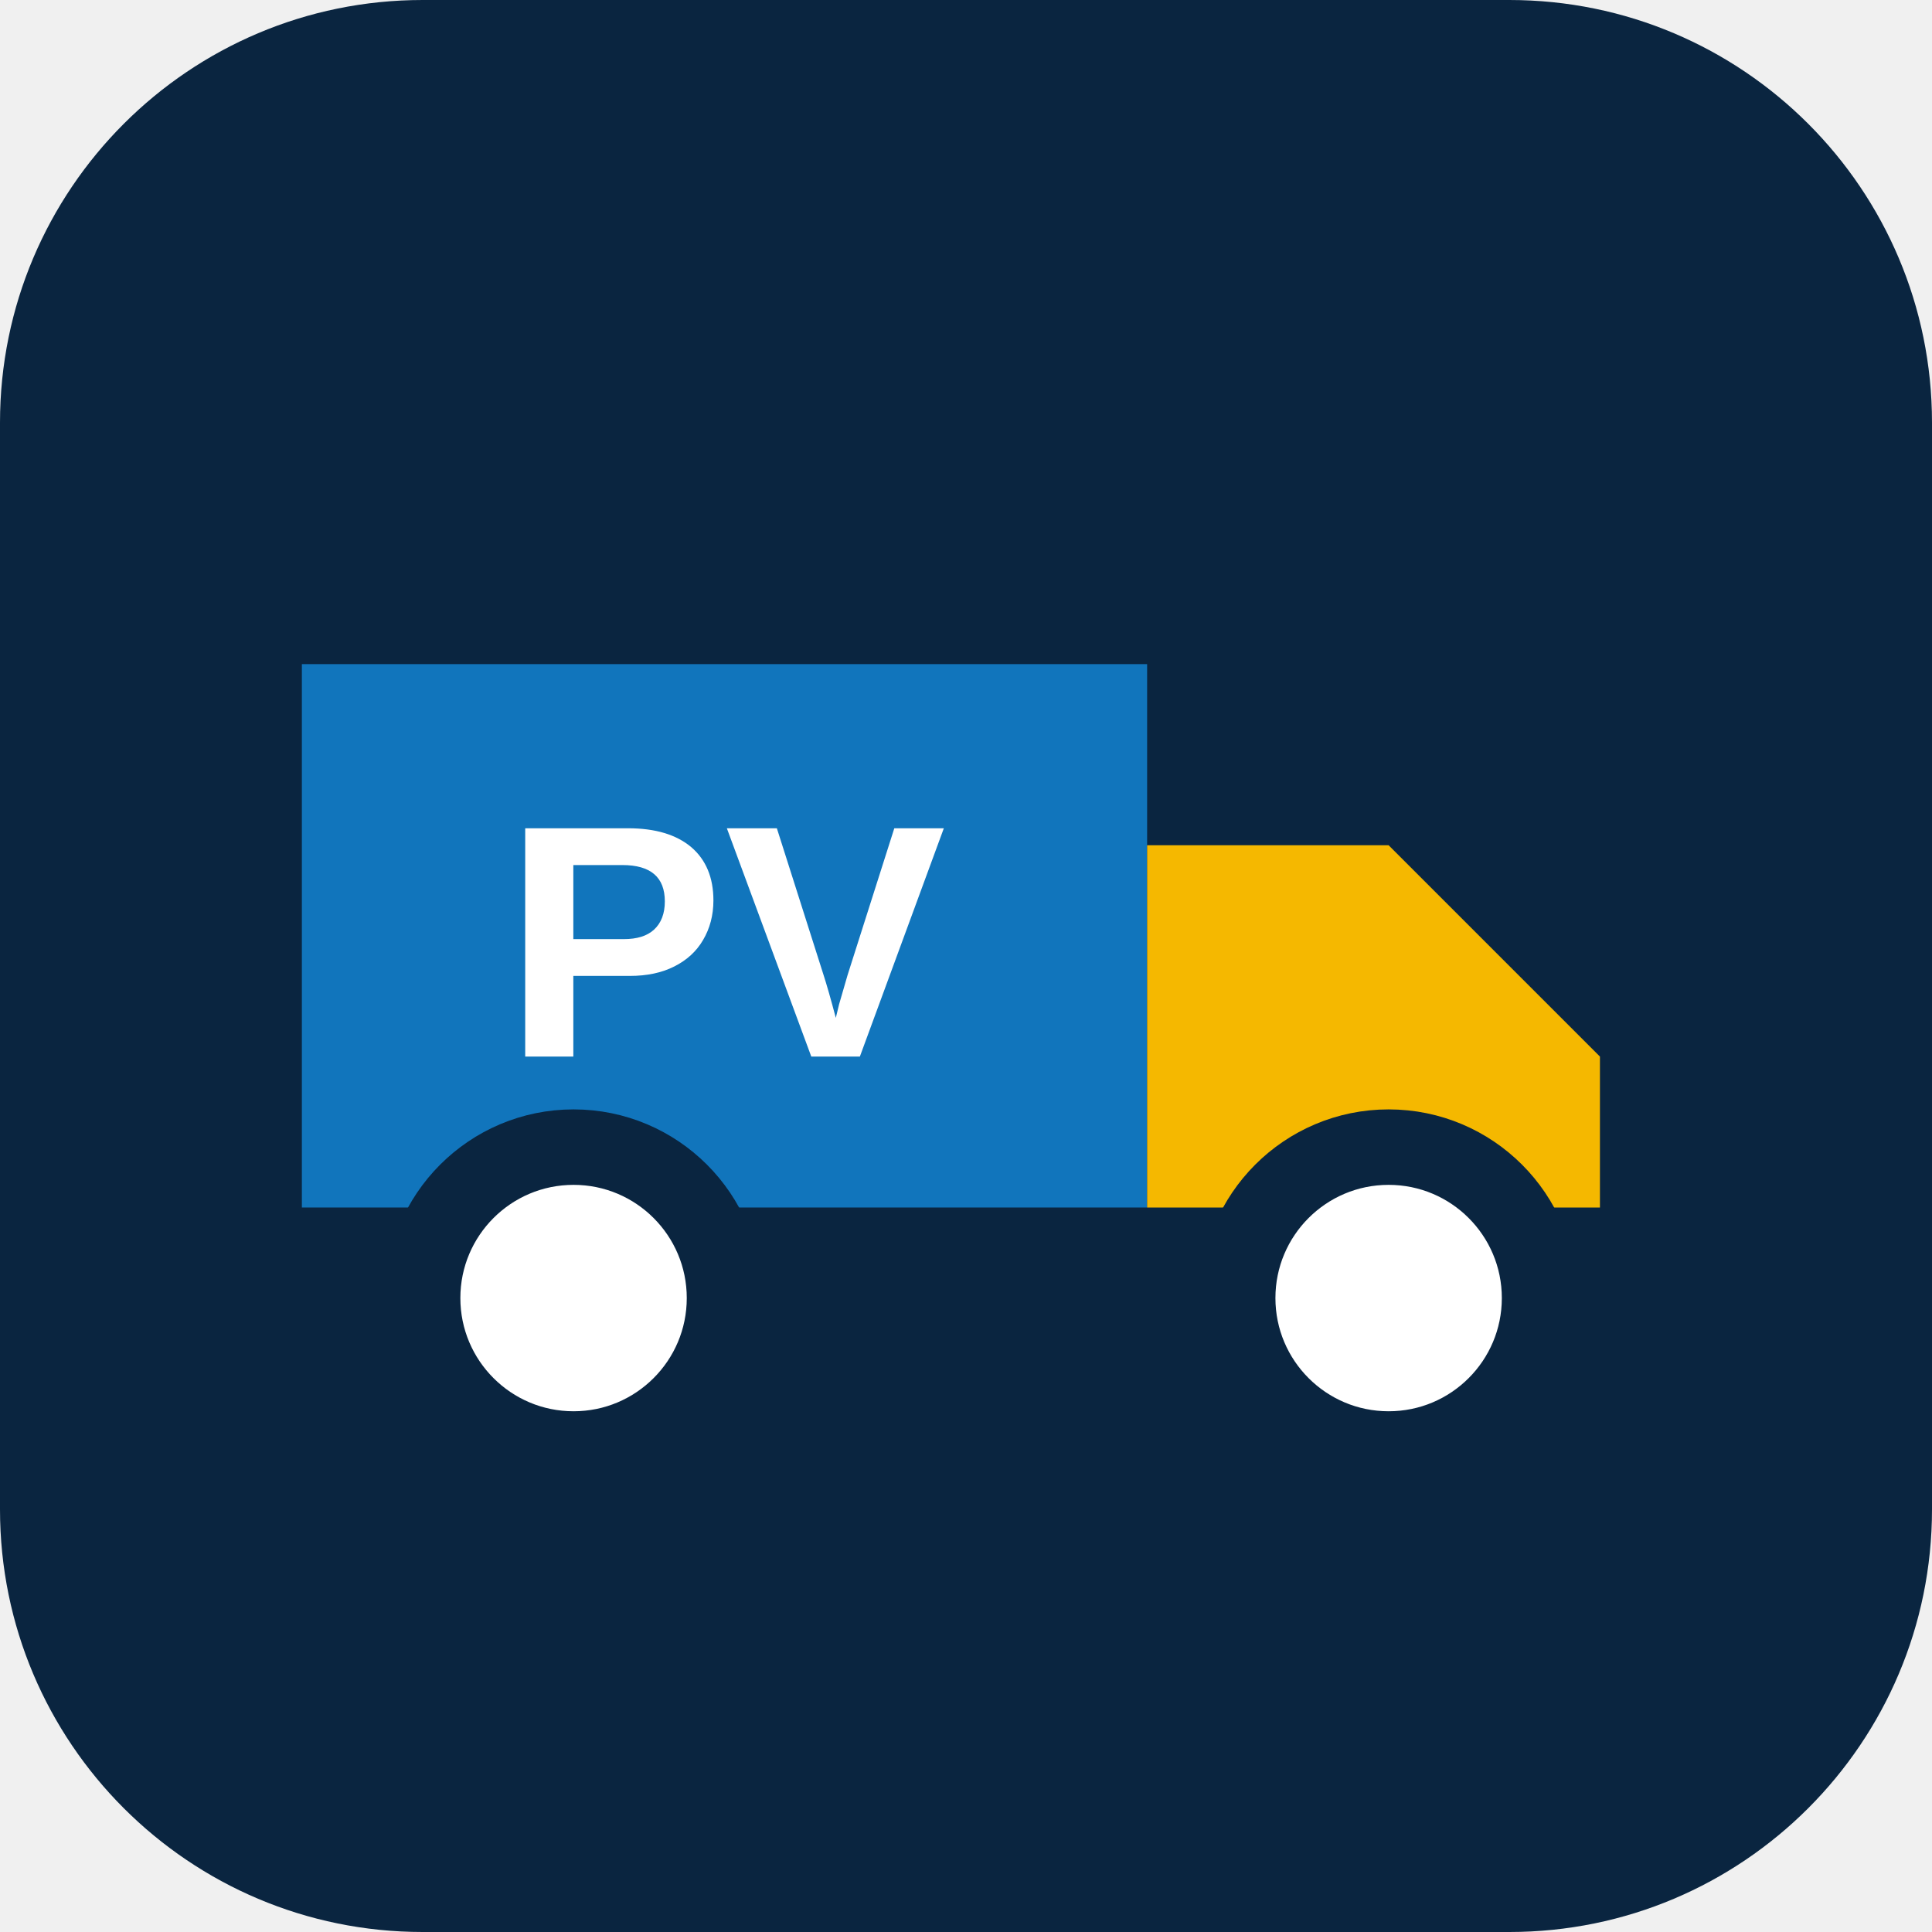
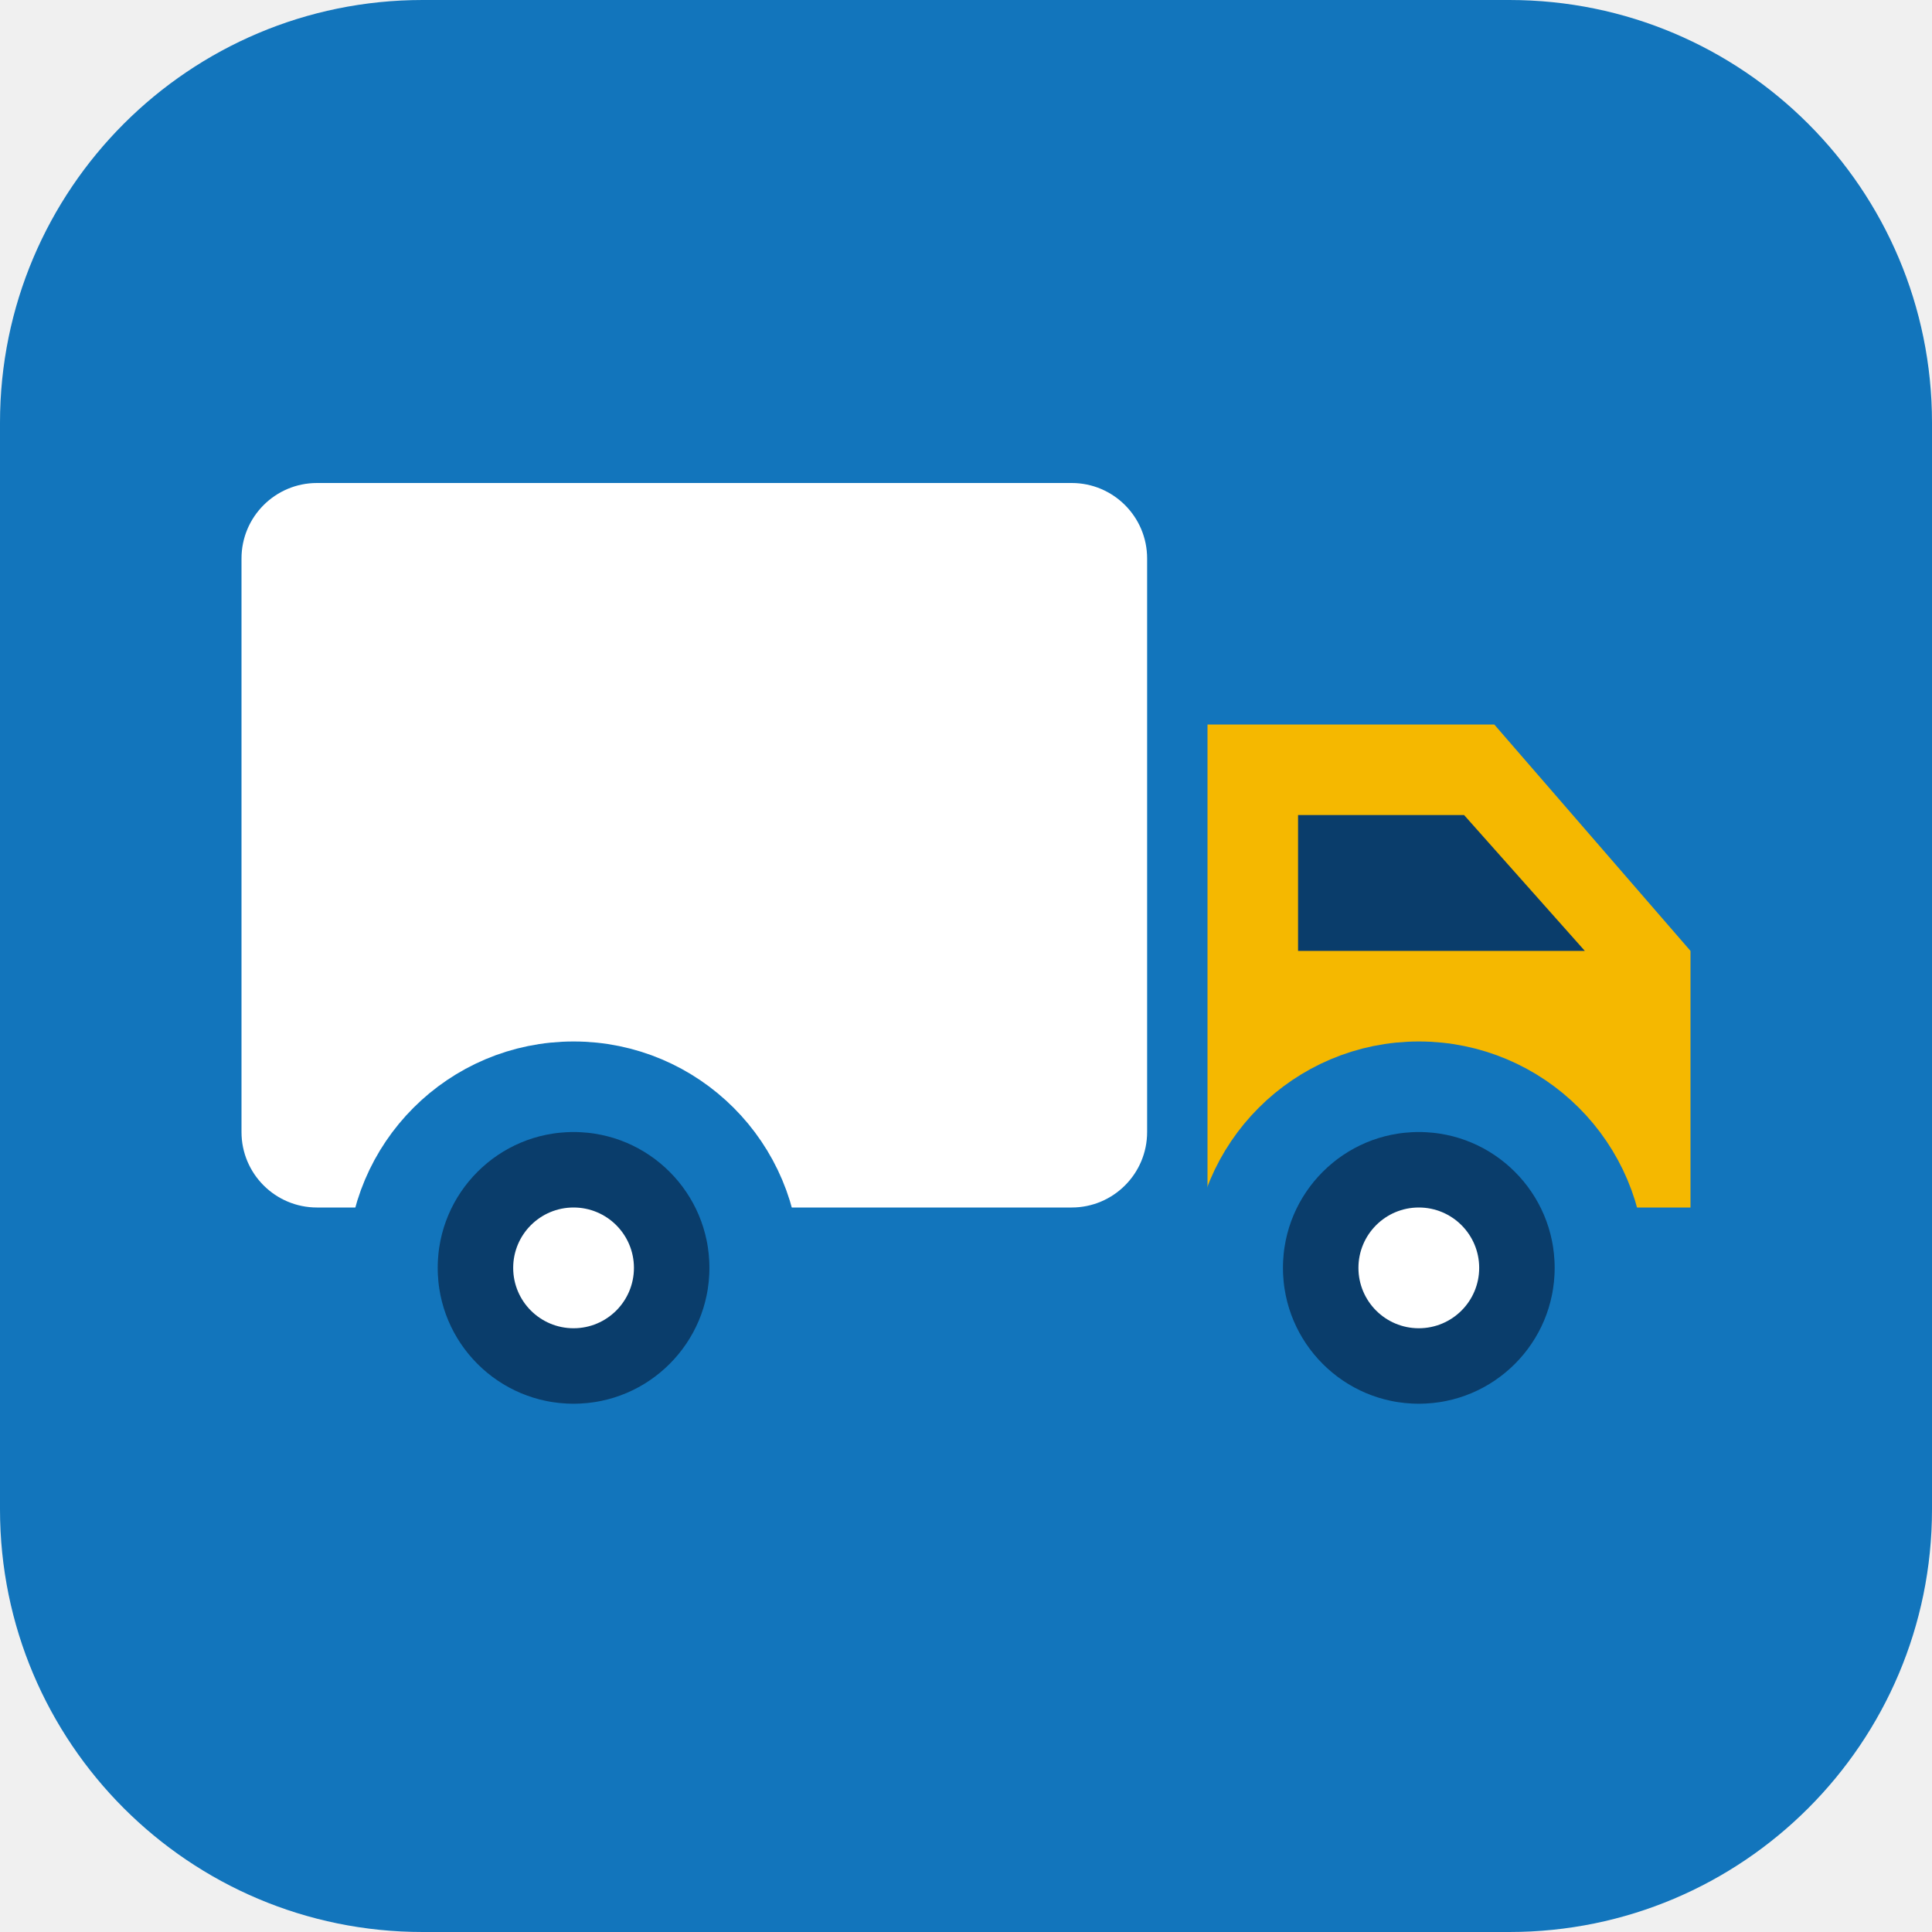
<svg xmlns="http://www.w3.org/2000/svg" viewBox="0 0 64 64">
-   <rect width="64" height="64" rx="14" fill="#0a2540" />
-   <path d="M10 40h28V22H10z" fill="#1175bc" />
-   <path d="M38 28h8l7 7v5H38z" fill="#f5b800" />
-   <circle cx="19" cy="43" r="5" fill="#fff" stroke="#0a2540" stroke-width="2.5" />
-   <circle cx="46" cy="43" r="5" fill="#fff" stroke="#0a2540" stroke-width="2.5" />
-   <text x="24" y="35" font-family="Arial, Helvetica, sans-serif" font-size="11" font-weight="700" fill="#fff" text-anchor="middle">PV</text>
+   <rect width="64" height="64" rx="14" fill="#1275bc" />
+   <rect x="8" y="16" width="30" height="24" rx="2.5" fill="#fff" />
+   <path d="M40 24h9.5l6.5 7.5V40H40z" fill="#f5b800" />
+   <path d="M43 27h5.5l4 4.5H43z" fill="#0a3d6b" />
+   <circle cx="19" cy="42" r="6" fill="#0a3d6b" stroke="#1275bc" stroke-width="3" />
+   <circle cx="47" cy="42" r="6" fill="#0a3d6b" stroke="#1275bc" stroke-width="3" />
+   <circle cx="19" cy="42" r="2" fill="#fff" />
+   <circle cx="47" cy="42" r="2" fill="#fff" />
</svg>
